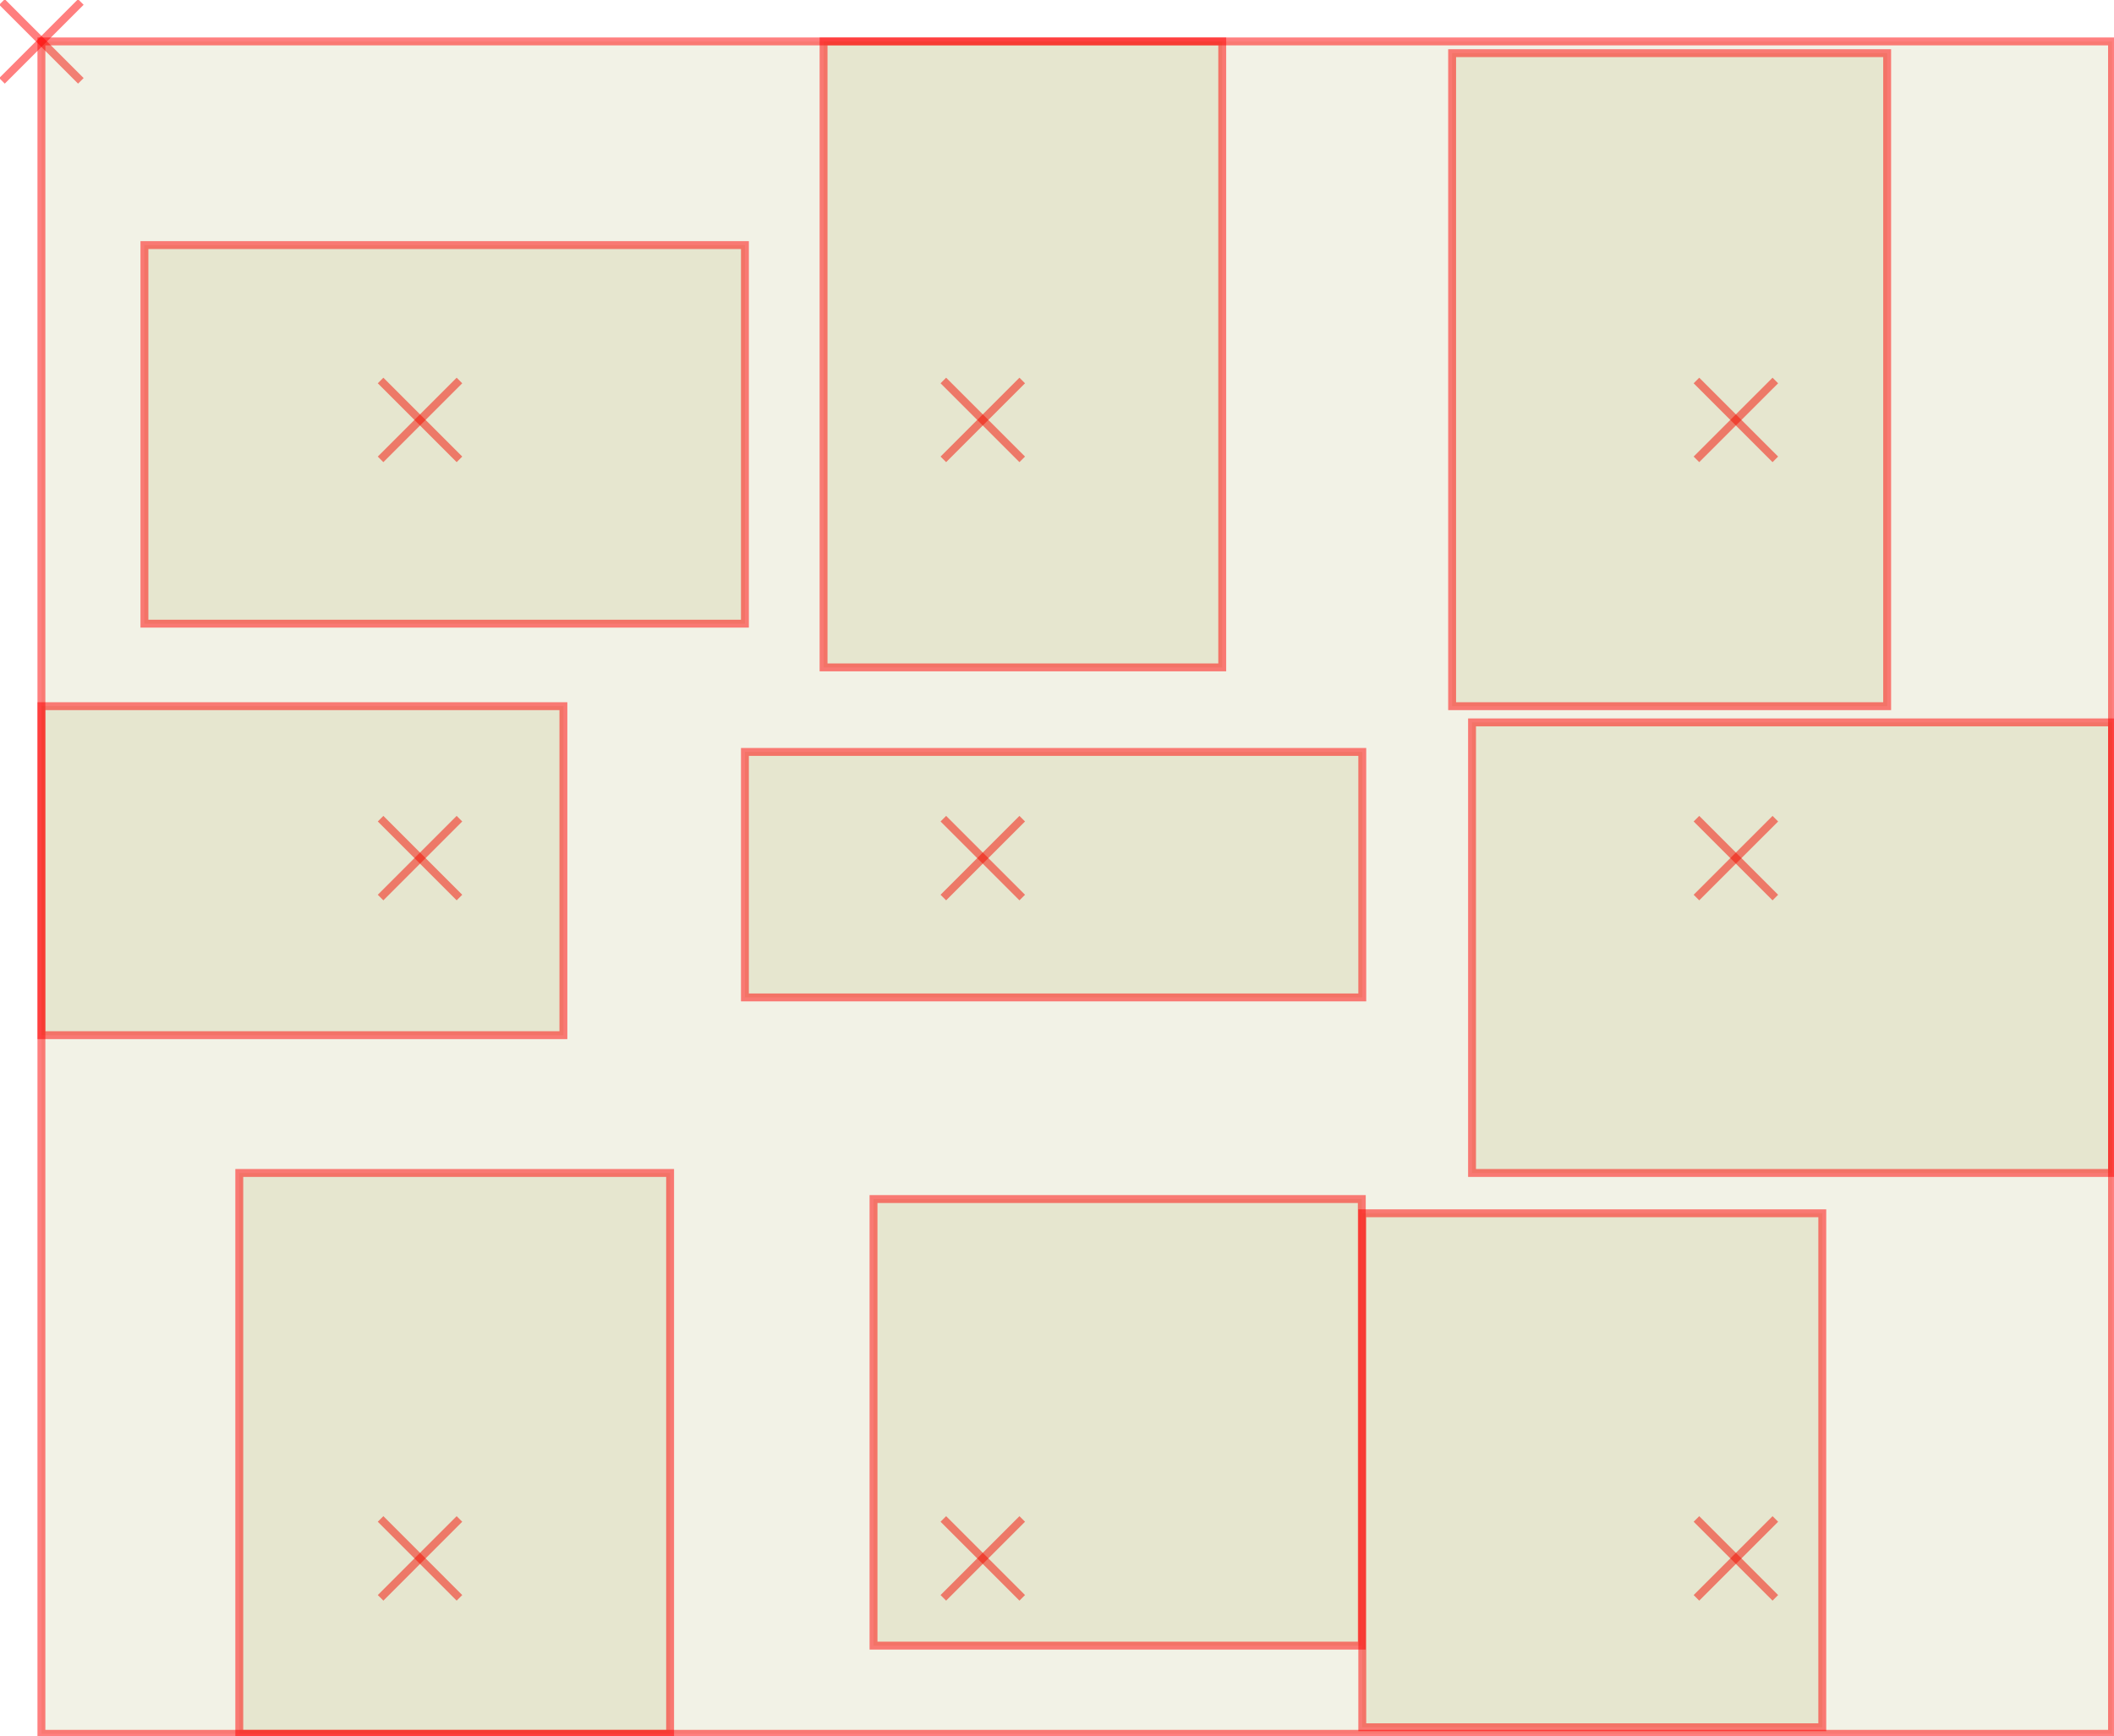
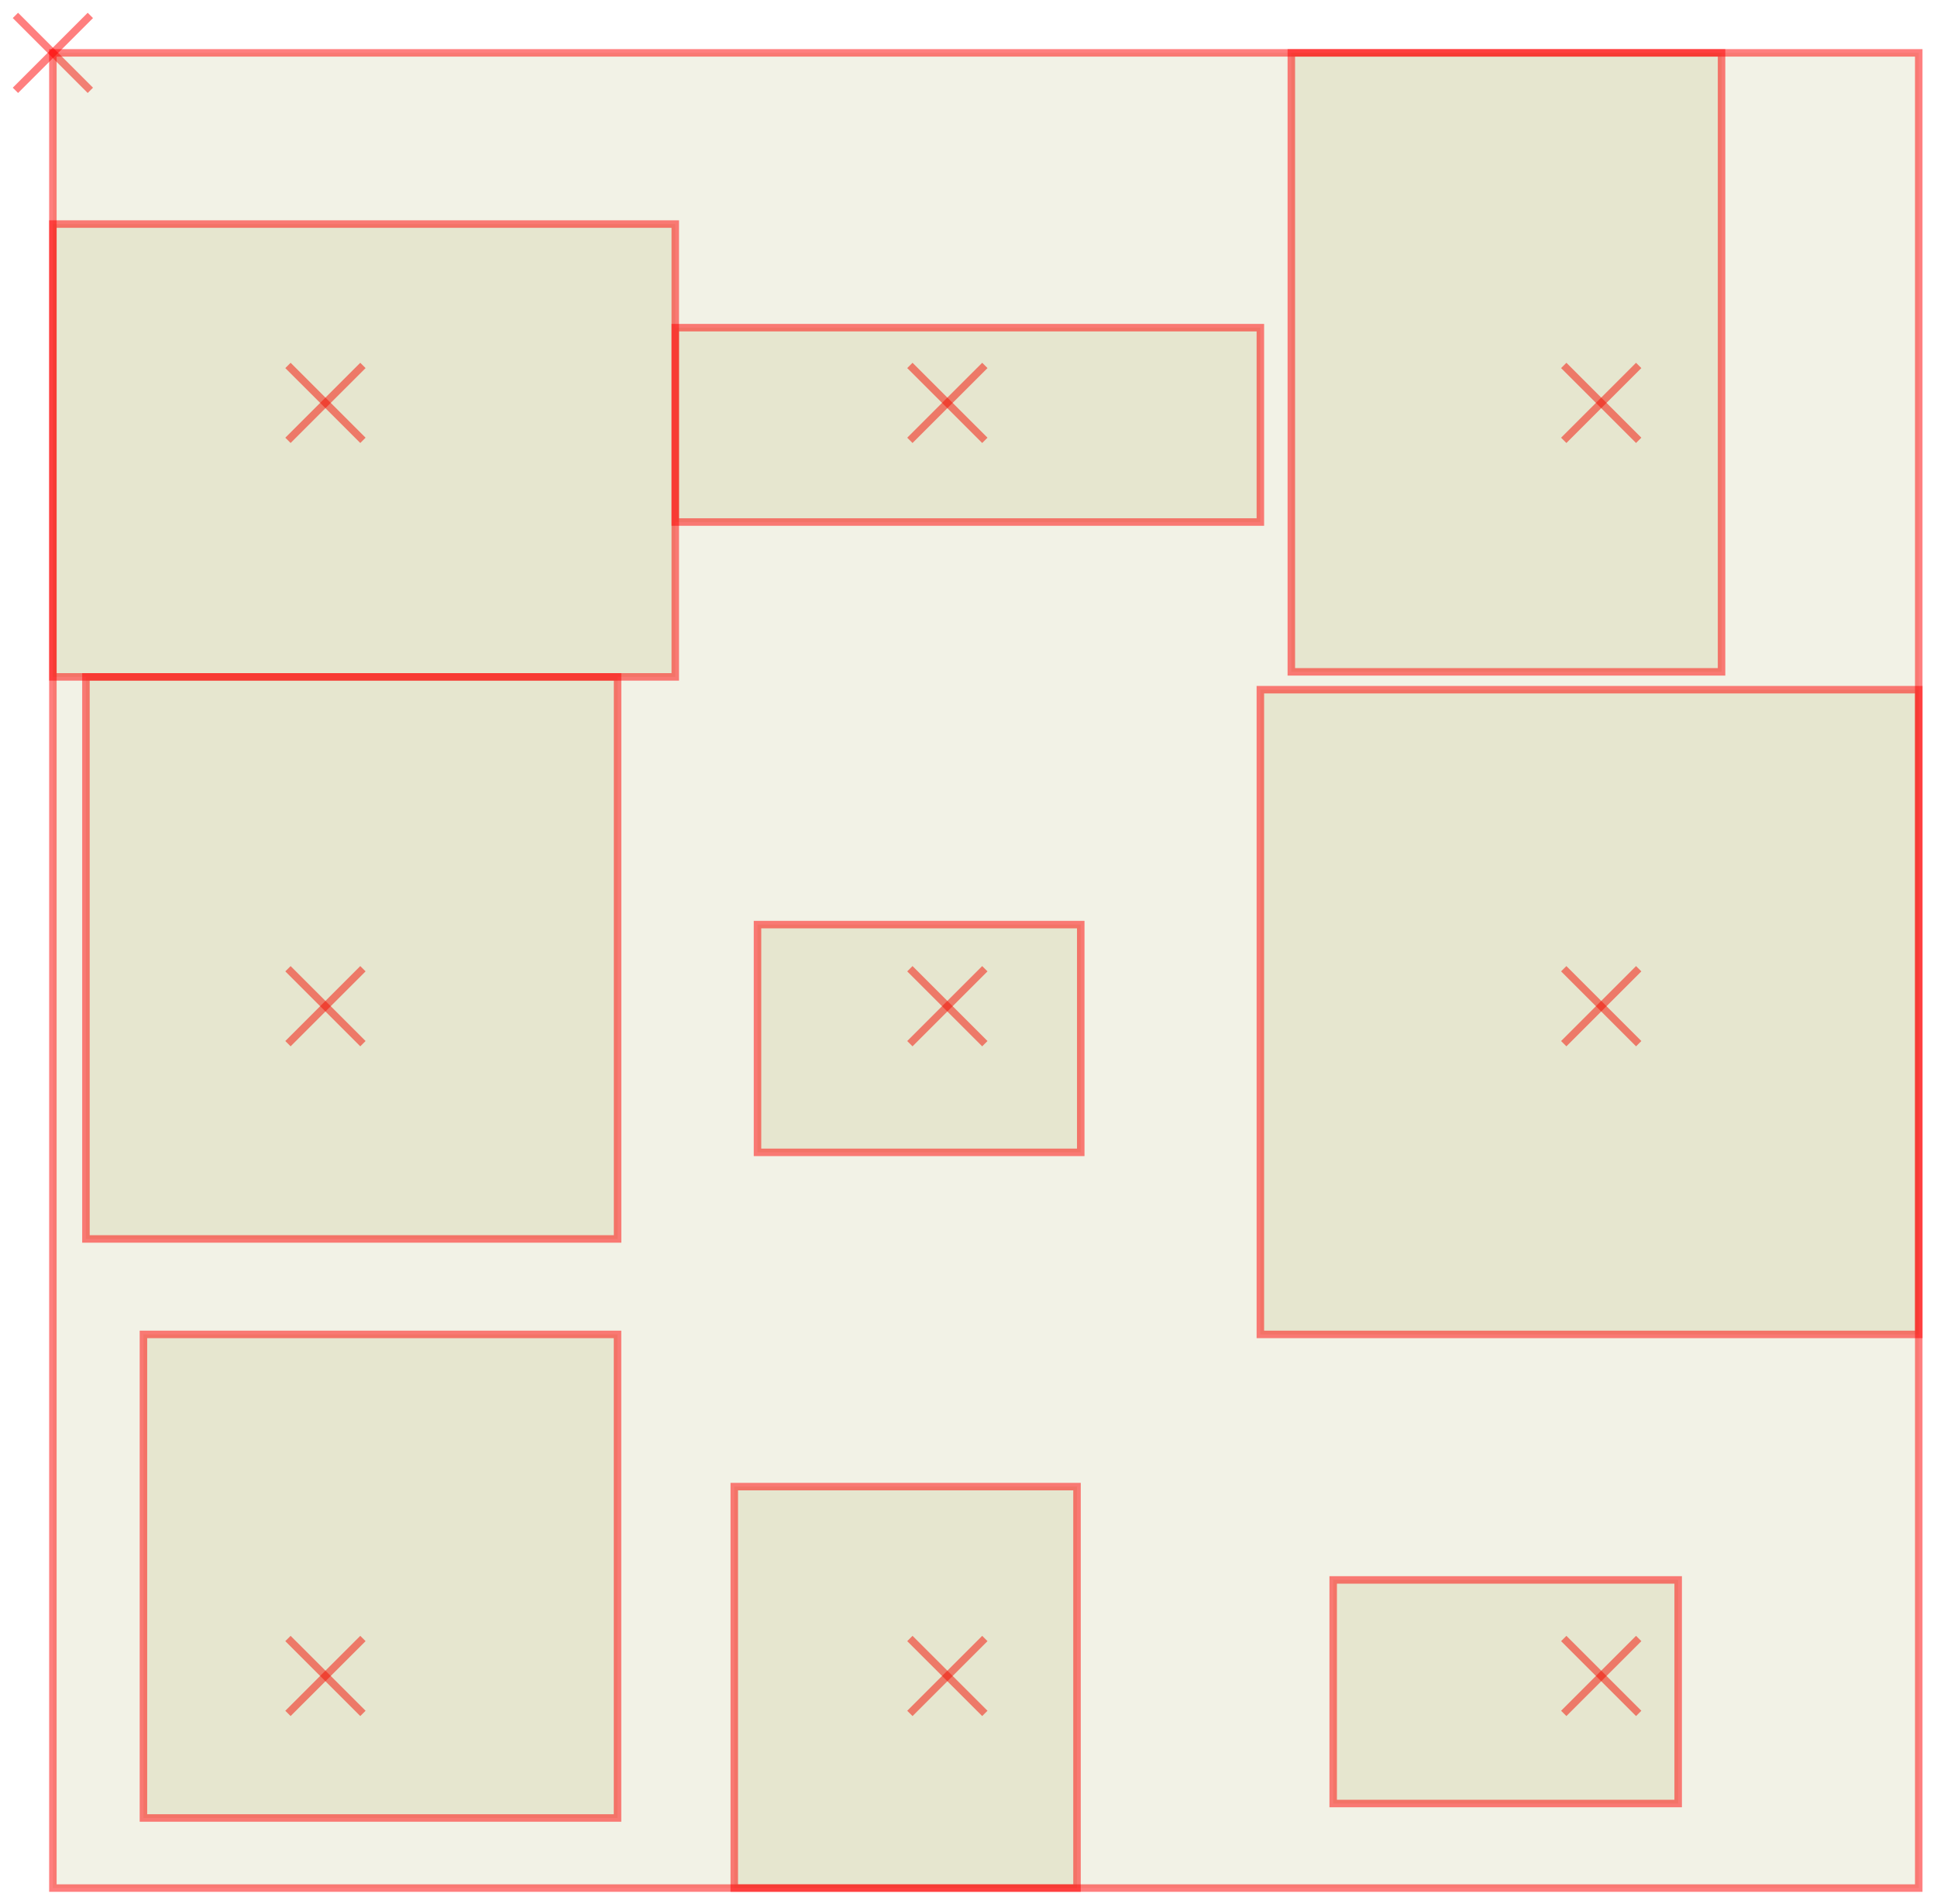
- <svg xmlns="http://www.w3.org/2000/svg" width="303.876pt" height="249.511pt" viewBox="0 0 303.876 249.511" version="1.1">
-   <g id="surface121">
-     <path style="fill:none;stroke-width:0.567;stroke-linecap:butt;stroke-linejoin:miter;stroke:rgb(100%,0%,0%);stroke-opacity:0.5;stroke-miterlimit:10;" d="M -2.834 2.834 L 2.834 -2.834 " transform="matrix(2,0,0,2,5.952756,5.952756)" />
-     <path style="fill:none;stroke-width:0.567;stroke-linecap:butt;stroke-linejoin:miter;stroke:rgb(100%,0%,0%);stroke-opacity:0.5;stroke-miterlimit:10;" d="M 2.834 2.834 L -2.834 -2.834 " transform="matrix(2,0,0,2,5.952756,5.952756)" />
-     <path style="fill-rule:nonzero;fill:rgb(50%,50%,0%);fill-opacity:0.1;stroke-width:0.567;stroke-linecap:butt;stroke-linejoin:miter;stroke:rgb(100%,0%,0%);stroke-opacity:0.5;stroke-miterlimit:10;" d="M 0 121.637 L 148.82 121.637 L 148.82 0 L 0 0 Z M 0 121.637 " transform="matrix(2,0,0,2,5.952756,5.952756)" />
-     <path style="fill:none;stroke-width:0.567;stroke-linecap:butt;stroke-linejoin:miter;stroke:rgb(100%,0%,0%);stroke-opacity:0.5;stroke-miterlimit:10;" d="M 24.377 30.039 L 30.045 24.371 " transform="matrix(2,0,0,2,5.952756,5.952756)" />
-     <path style="fill:none;stroke-width:0.567;stroke-linecap:butt;stroke-linejoin:miter;stroke:rgb(100%,0%,0%);stroke-opacity:0.5;stroke-miterlimit:10;" d="M 30.045 30.039 L 24.377 24.371 " transform="matrix(2,0,0,2,5.952756,5.952756)" />
-     <path style="fill-rule:nonzero;fill:rgb(50%,50%,0%);fill-opacity:0.1;stroke-width:0.567;stroke-linecap:butt;stroke-linejoin:miter;stroke:rgb(100%,0%,0%);stroke-opacity:0.5;stroke-miterlimit:10;" d="M 7.404 41.848 L 50.563 41.848 L 50.563 14.639 L 7.404 14.639 Z M 7.404 41.848 " transform="matrix(2,0,0,2,5.952756,5.952756)" />
-     <path style="fill:none;stroke-width:0.567;stroke-linecap:butt;stroke-linejoin:miter;stroke:rgb(100%,0%,0%);stroke-opacity:0.5;stroke-miterlimit:10;" d="M 64.824 30.039 L 70.494 24.371 " transform="matrix(2,0,0,2,5.952756,5.952756)" />
-     <path style="fill:none;stroke-width:0.567;stroke-linecap:butt;stroke-linejoin:miter;stroke:rgb(100%,0%,0%);stroke-opacity:0.5;stroke-miterlimit:10;" d="M 70.494 30.039 L 64.824 24.371 " transform="matrix(2,0,0,2,5.952756,5.952756)" />
-     <path style="fill-rule:nonzero;fill:rgb(50%,50%,0%);fill-opacity:0.1;stroke-width:0.567;stroke-linecap:butt;stroke-linejoin:miter;stroke:rgb(100%,0%,0%);stroke-opacity:0.5;stroke-miterlimit:10;" d="M 56.215 44.99 L 84.869 44.99 L 84.869 0 L 56.215 0 Z M 56.215 44.99 " transform="matrix(2,0,0,2,5.952756,5.952756)" />
-     <path style="fill:none;stroke-width:0.567;stroke-linecap:butt;stroke-linejoin:miter;stroke:rgb(100%,0%,0%);stroke-opacity:0.5;stroke-miterlimit:10;" d="M 118.951 30.039 L 124.621 24.371 " transform="matrix(2,0,0,2,5.952756,5.952756)" />
-     <path style="fill:none;stroke-width:0.567;stroke-linecap:butt;stroke-linejoin:miter;stroke:rgb(100%,0%,0%);stroke-opacity:0.5;stroke-miterlimit:10;" d="M 124.621 30.039 L 118.951 24.371 " transform="matrix(2,0,0,2,5.952756,5.952756)" />
-     <path style="fill-rule:nonzero;fill:rgb(50%,50%,0%);fill-opacity:0.1;stroke-width:0.567;stroke-linecap:butt;stroke-linejoin:miter;stroke:rgb(100%,0%,0%);stroke-opacity:0.5;stroke-miterlimit:10;" d="M 101.391 47.779 L 132.658 47.779 L 132.658 0.844 L 101.391 0.844 Z M 101.391 47.779 " transform="matrix(2,0,0,2,5.952756,5.952756)" />
-     <path style="fill:none;stroke-width:0.567;stroke-linecap:butt;stroke-linejoin:miter;stroke:rgb(100%,0%,0%);stroke-opacity:0.5;stroke-miterlimit:10;" d="M 24.377 61.533 L 30.045 55.865 " transform="matrix(2,0,0,2,5.952756,5.952756)" />
-     <path style="fill:none;stroke-width:0.567;stroke-linecap:butt;stroke-linejoin:miter;stroke:rgb(100%,0%,0%);stroke-opacity:0.5;stroke-miterlimit:10;" d="M 30.045 61.533 L 24.377 55.865 " transform="matrix(2,0,0,2,5.952756,5.952756)" />
-     <path style="fill-rule:nonzero;fill:rgb(50%,50%,0%);fill-opacity:0.1;stroke-width:0.567;stroke-linecap:butt;stroke-linejoin:miter;stroke:rgb(100%,0%,0%);stroke-opacity:0.5;stroke-miterlimit:10;" d="M 0 71.424 L 37.516 71.424 L 37.516 47.779 L 0 47.779 Z M 0 71.424 " transform="matrix(2,0,0,2,5.952756,5.952756)" />
-     <path style="fill:none;stroke-width:0.567;stroke-linecap:butt;stroke-linejoin:miter;stroke:rgb(100%,0%,0%);stroke-opacity:0.5;stroke-miterlimit:10;" d="M 64.824 61.533 L 70.494 55.865 " transform="matrix(2,0,0,2,5.952756,5.952756)" />
-     <path style="fill:none;stroke-width:0.567;stroke-linecap:butt;stroke-linejoin:miter;stroke:rgb(100%,0%,0%);stroke-opacity:0.5;stroke-miterlimit:10;" d="M 70.494 61.533 L 64.824 55.865 " transform="matrix(2,0,0,2,5.952756,5.952756)" />
-     <path style="fill-rule:nonzero;fill:rgb(50%,50%,0%);fill-opacity:0.1;stroke-width:0.567;stroke-linecap:butt;stroke-linejoin:miter;stroke:rgb(100%,0%,0%);stroke-opacity:0.5;stroke-miterlimit:10;" d="M 50.563 68.711 L 94.934 68.711 L 94.934 51.067 L 50.563 51.067 Z M 50.563 68.711 " transform="matrix(2,0,0,2,5.952756,5.952756)" />
-     <path style="fill:none;stroke-width:0.567;stroke-linecap:butt;stroke-linejoin:miter;stroke:rgb(100%,0%,0%);stroke-opacity:0.5;stroke-miterlimit:10;" d="M 118.951 61.533 L 124.621 55.865 " transform="matrix(2,0,0,2,5.952756,5.952756)" />
-     <path style="fill:none;stroke-width:0.567;stroke-linecap:butt;stroke-linejoin:miter;stroke:rgb(100%,0%,0%);stroke-opacity:0.5;stroke-miterlimit:10;" d="M 124.621 61.533 L 118.951 55.865 " transform="matrix(2,0,0,2,5.952756,5.952756)" />
-     <path style="fill-rule:nonzero;fill:rgb(50%,50%,0%);fill-opacity:0.1;stroke-width:0.567;stroke-linecap:butt;stroke-linejoin:miter;stroke:rgb(100%,0%,0%);stroke-opacity:0.5;stroke-miterlimit:10;" d="M 102.822 81.328 L 148.82 81.328 L 148.82 48.944 L 102.822 48.944 Z M 102.822 81.328 " transform="matrix(2,0,0,2,5.952756,5.952756)" />
-     <path style="fill:none;stroke-width:0.567;stroke-linecap:butt;stroke-linejoin:miter;stroke:rgb(100%,0%,0%);stroke-opacity:0.5;stroke-miterlimit:10;" d="M 24.377 111.865 L 30.045 106.195 " transform="matrix(2,0,0,2,5.952756,5.952756)" />
-     <path style="fill:none;stroke-width:0.567;stroke-linecap:butt;stroke-linejoin:miter;stroke:rgb(100%,0%,0%);stroke-opacity:0.5;stroke-miterlimit:10;" d="M 30.045 111.865 L 24.377 106.195 " transform="matrix(2,0,0,2,5.952756,5.952756)" />
-     <path style="fill-rule:nonzero;fill:rgb(50%,50%,0%);fill-opacity:0.1;stroke-width:0.567;stroke-linecap:butt;stroke-linejoin:miter;stroke:rgb(100%,0%,0%);stroke-opacity:0.5;stroke-miterlimit:10;" d="M 14.221 121.637 L 45.186 121.637 L 45.186 81.328 L 14.221 81.328 Z M 14.221 121.637 " transform="matrix(2,0,0,2,5.952756,5.952756)" />
-     <path style="fill:none;stroke-width:0.567;stroke-linecap:butt;stroke-linejoin:miter;stroke:rgb(100%,0%,0%);stroke-opacity:0.5;stroke-miterlimit:10;" d="M 64.824 111.865 L 70.494 106.195 " transform="matrix(2,0,0,2,5.952756,5.952756)" />
-     <path style="fill:none;stroke-width:0.567;stroke-linecap:butt;stroke-linejoin:miter;stroke:rgb(100%,0%,0%);stroke-opacity:0.5;stroke-miterlimit:10;" d="M 70.494 111.865 L 64.824 106.195 " transform="matrix(2,0,0,2,5.952756,5.952756)" />
-     <path style="fill-rule:nonzero;fill:rgb(50%,50%,0%);fill-opacity:0.1;stroke-width:0.567;stroke-linecap:butt;stroke-linejoin:miter;stroke:rgb(100%,0%,0%);stroke-opacity:0.5;stroke-miterlimit:10;" d="M 59.805 115.299 L 94.899 115.299 L 94.899 83.203 L 59.805 83.203 Z M 59.805 115.299 " transform="matrix(2,0,0,2,5.952756,5.952756)" />
-     <path style="fill:none;stroke-width:0.567;stroke-linecap:butt;stroke-linejoin:miter;stroke:rgb(100%,0%,0%);stroke-opacity:0.5;stroke-miterlimit:10;" d="M 118.951 111.865 L 124.621 106.195 " transform="matrix(2,0,0,2,5.952756,5.952756)" />
-     <path style="fill:none;stroke-width:0.567;stroke-linecap:butt;stroke-linejoin:miter;stroke:rgb(100%,0%,0%);stroke-opacity:0.5;stroke-miterlimit:10;" d="M 124.621 111.865 L 118.951 106.195 " transform="matrix(2,0,0,2,5.952756,5.952756)" />
-     <path style="fill-rule:nonzero;fill:rgb(50%,50%,0%);fill-opacity:0.1;stroke-width:0.567;stroke-linecap:butt;stroke-linejoin:miter;stroke:rgb(100%,0%,0%);stroke-opacity:0.5;stroke-miterlimit:10;" d="M 94.934 121.166 L 127.996 121.166 L 127.996 84.225 L 94.934 84.225 Z M 94.934 121.166 " transform="matrix(2,0,0,2,5.952756,5.952756)" />
+ <svg xmlns="http://www.w3.org/2000/svg" width="293pt" height="288pt" viewBox="0 0 293 288" version="1.1">
+   <g id="surface231">
+     <path style="fill:none;stroke-width:0.567;stroke-linecap:butt;stroke-linejoin:miter;stroke:rgb(100%,0%,0%);stroke-opacity:0.5;stroke-miterlimit:10;" d="M -2.834 2.834 L 2.834 -2.834 " transform="matrix(2,0,0,2,8,8)" />
+     <path style="fill:none;stroke-width:0.567;stroke-linecap:butt;stroke-linejoin:miter;stroke:rgb(100%,0%,0%);stroke-opacity:0.5;stroke-miterlimit:10;" d="M 2.834 2.834 L -2.834 -2.834 " transform="matrix(2,0,0,2,8,8)" />
+     <path style="fill-rule:nonzero;fill:rgb(50%,50%,0%);fill-opacity:0.1;stroke-width:0.567;stroke-linecap:butt;stroke-linejoin:miter;stroke:rgb(100%,0%,0%);stroke-opacity:0.5;stroke-miterlimit:10;" d="M 0 138.834 L 141.119 138.834 L 141.119 0 L 0 0 Z M 0 138.834 " transform="matrix(2,0,0,2,8,8)" />
+     <path style="fill:none;stroke-width:0.567;stroke-linecap:butt;stroke-linejoin:miter;stroke:rgb(100%,0%,0%);stroke-opacity:0.5;stroke-miterlimit:10;" d="M 17.779 29.312 L 23.449 23.645 " transform="matrix(2,0,0,2,8,8)" />
+     <path style="fill:none;stroke-width:0.567;stroke-linecap:butt;stroke-linejoin:miter;stroke:rgb(100%,0%,0%);stroke-opacity:0.5;stroke-miterlimit:10;" d="M 23.449 29.312 L 17.779 23.645 " transform="matrix(2,0,0,2,8,8)" />
+     <path style="fill-rule:nonzero;fill:rgb(50%,50%,0%);fill-opacity:0.1;stroke-width:0.567;stroke-linecap:butt;stroke-linejoin:miter;stroke:rgb(100%,0%,0%);stroke-opacity:0.5;stroke-miterlimit:10;" d="M 0 47.207 L 47.072 47.207 L 47.072 12.951 L 0 12.951 Z M 0 47.207 " transform="matrix(2,0,0,2,8,8)" />
+     <path style="fill:none;stroke-width:0.567;stroke-linecap:butt;stroke-linejoin:miter;stroke:rgb(100%,0%,0%);stroke-opacity:0.5;stroke-miterlimit:10;" d="M 64.816 29.312 L 70.486 23.645 " transform="matrix(2,0,0,2,8,8)" />
+     <path style="fill:none;stroke-width:0.567;stroke-linecap:butt;stroke-linejoin:miter;stroke:rgb(100%,0%,0%);stroke-opacity:0.5;stroke-miterlimit:10;" d="M 70.486 29.312 L 64.816 23.645 " transform="matrix(2,0,0,2,8,8)" />
+     <path style="fill-rule:nonzero;fill:rgb(50%,50%,0%);fill-opacity:0.1;stroke-width:0.567;stroke-linecap:butt;stroke-linejoin:miter;stroke:rgb(100%,0%,0%);stroke-opacity:0.5;stroke-miterlimit:10;" d="M 47.072 35.492 L 91.324 35.492 L 91.324 20.787 L 47.072 20.787 Z M 47.072 35.492 " transform="matrix(2,0,0,2,8,8)" />
+     <path style="fill:none;stroke-width:0.567;stroke-linecap:butt;stroke-linejoin:miter;stroke:rgb(100%,0%,0%);stroke-opacity:0.5;stroke-miterlimit:10;" d="M 114.27 29.312 L 119.939 23.645 " transform="matrix(2,0,0,2,8,8)" />
+     <path style="fill:none;stroke-width:0.567;stroke-linecap:butt;stroke-linejoin:miter;stroke:rgb(100%,0%,0%);stroke-opacity:0.5;stroke-miterlimit:10;" d="M 119.939 29.312 L 114.27 23.645 " transform="matrix(2,0,0,2,8,8)" />
+     <path style="fill-rule:nonzero;fill:rgb(50%,50%,0%);fill-opacity:0.1;stroke-width:0.567;stroke-linecap:butt;stroke-linejoin:miter;stroke:rgb(100%,0%,0%);stroke-opacity:0.5;stroke-miterlimit:10;" d="M 93.666 46.826 L 126.205 46.826 L 126.205 0 L 93.666 0 Z M 93.666 46.826 " transform="matrix(2,0,0,2,8,8)" />
+     <path style="fill:none;stroke-width:0.567;stroke-linecap:butt;stroke-linejoin:miter;stroke:rgb(100%,0%,0%);stroke-opacity:0.5;stroke-miterlimit:10;" d="M 17.779 74.955 L 23.449 69.285 " transform="matrix(2,0,0,2,8,8)" />
+     <path style="fill:none;stroke-width:0.567;stroke-linecap:butt;stroke-linejoin:miter;stroke:rgb(100%,0%,0%);stroke-opacity:0.5;stroke-miterlimit:10;" d="M 23.449 74.955 L 17.779 69.285 " transform="matrix(2,0,0,2,8,8)" />
+     <path style="fill-rule:nonzero;fill:rgb(50%,50%,0%);fill-opacity:0.1;stroke-width:0.567;stroke-linecap:butt;stroke-linejoin:miter;stroke:rgb(100%,0%,0%);stroke-opacity:0.5;stroke-miterlimit:10;" d="M 2.5 89.727 L 42.709 89.727 L 42.709 47.207 L 2.5 47.207 Z M 2.5 89.727 " transform="matrix(2,0,0,2,8,8)" />
+     <path style="fill:none;stroke-width:0.567;stroke-linecap:butt;stroke-linejoin:miter;stroke:rgb(100%,0%,0%);stroke-opacity:0.5;stroke-miterlimit:10;" d="M 64.816 74.955 L 70.486 69.285 " transform="matrix(2,0,0,2,8,8)" />
+     <path style="fill:none;stroke-width:0.567;stroke-linecap:butt;stroke-linejoin:miter;stroke:rgb(100%,0%,0%);stroke-opacity:0.5;stroke-miterlimit:10;" d="M 70.486 74.955 L 64.816 69.285 " transform="matrix(2,0,0,2,8,8)" />
+     <path style="fill-rule:nonzero;fill:rgb(50%,50%,0%);fill-opacity:0.1;stroke-width:0.567;stroke-linecap:butt;stroke-linejoin:miter;stroke:rgb(100%,0%,0%);stroke-opacity:0.5;stroke-miterlimit:10;" d="M 53.291 83.176 L 77.74 83.176 L 77.74 65.947 L 53.291 65.947 Z M 53.291 83.176 " transform="matrix(2,0,0,2,8,8)" />
+     <path style="fill:none;stroke-width:0.567;stroke-linecap:butt;stroke-linejoin:miter;stroke:rgb(100%,0%,0%);stroke-opacity:0.5;stroke-miterlimit:10;" d="M 114.27 74.955 L 119.939 69.285 " transform="matrix(2,0,0,2,8,8)" />
+     <path style="fill:none;stroke-width:0.567;stroke-linecap:butt;stroke-linejoin:miter;stroke:rgb(100%,0%,0%);stroke-opacity:0.5;stroke-miterlimit:10;" d="M 119.939 74.955 L 114.27 69.285 " transform="matrix(2,0,0,2,8,8)" />
+     <path style="fill-rule:nonzero;fill:rgb(50%,50%,0%);fill-opacity:0.1;stroke-width:0.567;stroke-linecap:butt;stroke-linejoin:miter;stroke:rgb(100%,0%,0%);stroke-opacity:0.5;stroke-miterlimit:10;" d="M 91.324 96.949 L 141.119 96.949 L 141.119 48.176 L 91.324 48.176 Z M 91.324 96.949 " transform="matrix(2,0,0,2,8,8)" />
+     <path style="fill:none;stroke-width:0.567;stroke-linecap:butt;stroke-linejoin:miter;stroke:rgb(100%,0%,0%);stroke-opacity:0.5;stroke-miterlimit:10;" d="M 17.779 125.621 L 23.449 119.953 " transform="matrix(2,0,0,2,8,8)" />
+     <path style="fill:none;stroke-width:0.567;stroke-linecap:butt;stroke-linejoin:miter;stroke:rgb(100%,0%,0%);stroke-opacity:0.5;stroke-miterlimit:10;" d="M 23.449 125.621 L 17.779 119.953 " transform="matrix(2,0,0,2,8,8)" />
+     <path style="fill-rule:nonzero;fill:rgb(50%,50%,0%);fill-opacity:0.1;stroke-width:0.567;stroke-linecap:butt;stroke-linejoin:miter;stroke:rgb(100%,0%,0%);stroke-opacity:0.5;stroke-miterlimit:10;" d="M 6.848 133.531 L 42.705 133.531 L 42.705 96.949 L 6.848 96.949 Z M 6.848 133.531 " transform="matrix(2,0,0,2,8,8)" />
+     <path style="fill:none;stroke-width:0.567;stroke-linecap:butt;stroke-linejoin:miter;stroke:rgb(100%,0%,0%);stroke-opacity:0.5;stroke-miterlimit:10;" d="M 64.816 125.621 L 70.486 119.953 " transform="matrix(2,0,0,2,8,8)" />
+     <path style="fill:none;stroke-width:0.567;stroke-linecap:butt;stroke-linejoin:miter;stroke:rgb(100%,0%,0%);stroke-opacity:0.5;stroke-miterlimit:10;" d="M 70.486 125.621 L 64.816 119.953 " transform="matrix(2,0,0,2,8,8)" />
+     <path style="fill-rule:nonzero;fill:rgb(50%,50%,0%);fill-opacity:0.1;stroke-width:0.567;stroke-linecap:butt;stroke-linejoin:miter;stroke:rgb(100%,0%,0%);stroke-opacity:0.5;stroke-miterlimit:10;" d="M 51.535 138.834 L 77.457 138.834 L 77.457 108.463 L 51.535 108.463 Z M 51.535 138.834 " transform="matrix(2,0,0,2,8,8)" />
+     <path style="fill:none;stroke-width:0.567;stroke-linecap:butt;stroke-linejoin:miter;stroke:rgb(100%,0%,0%);stroke-opacity:0.5;stroke-miterlimit:10;" d="M 114.27 125.621 L 119.939 119.953 " transform="matrix(2,0,0,2,8,8)" />
+     <path style="fill:none;stroke-width:0.567;stroke-linecap:butt;stroke-linejoin:miter;stroke:rgb(100%,0%,0%);stroke-opacity:0.5;stroke-miterlimit:10;" d="M 119.939 125.621 L 114.27 119.953 " transform="matrix(2,0,0,2,8,8)" />
+     <path style="fill-rule:nonzero;fill:rgb(50%,50%,0%);fill-opacity:0.1;stroke-width:0.567;stroke-linecap:butt;stroke-linejoin:miter;stroke:rgb(100%,0%,0%);stroke-opacity:0.5;stroke-miterlimit:10;" d="M 96.832 132.438 L 122.924 132.438 L 122.924 115.523 L 96.832 115.523 Z M 96.832 132.438 " transform="matrix(2,0,0,2,8,8)" />
  </g>
</svg>
